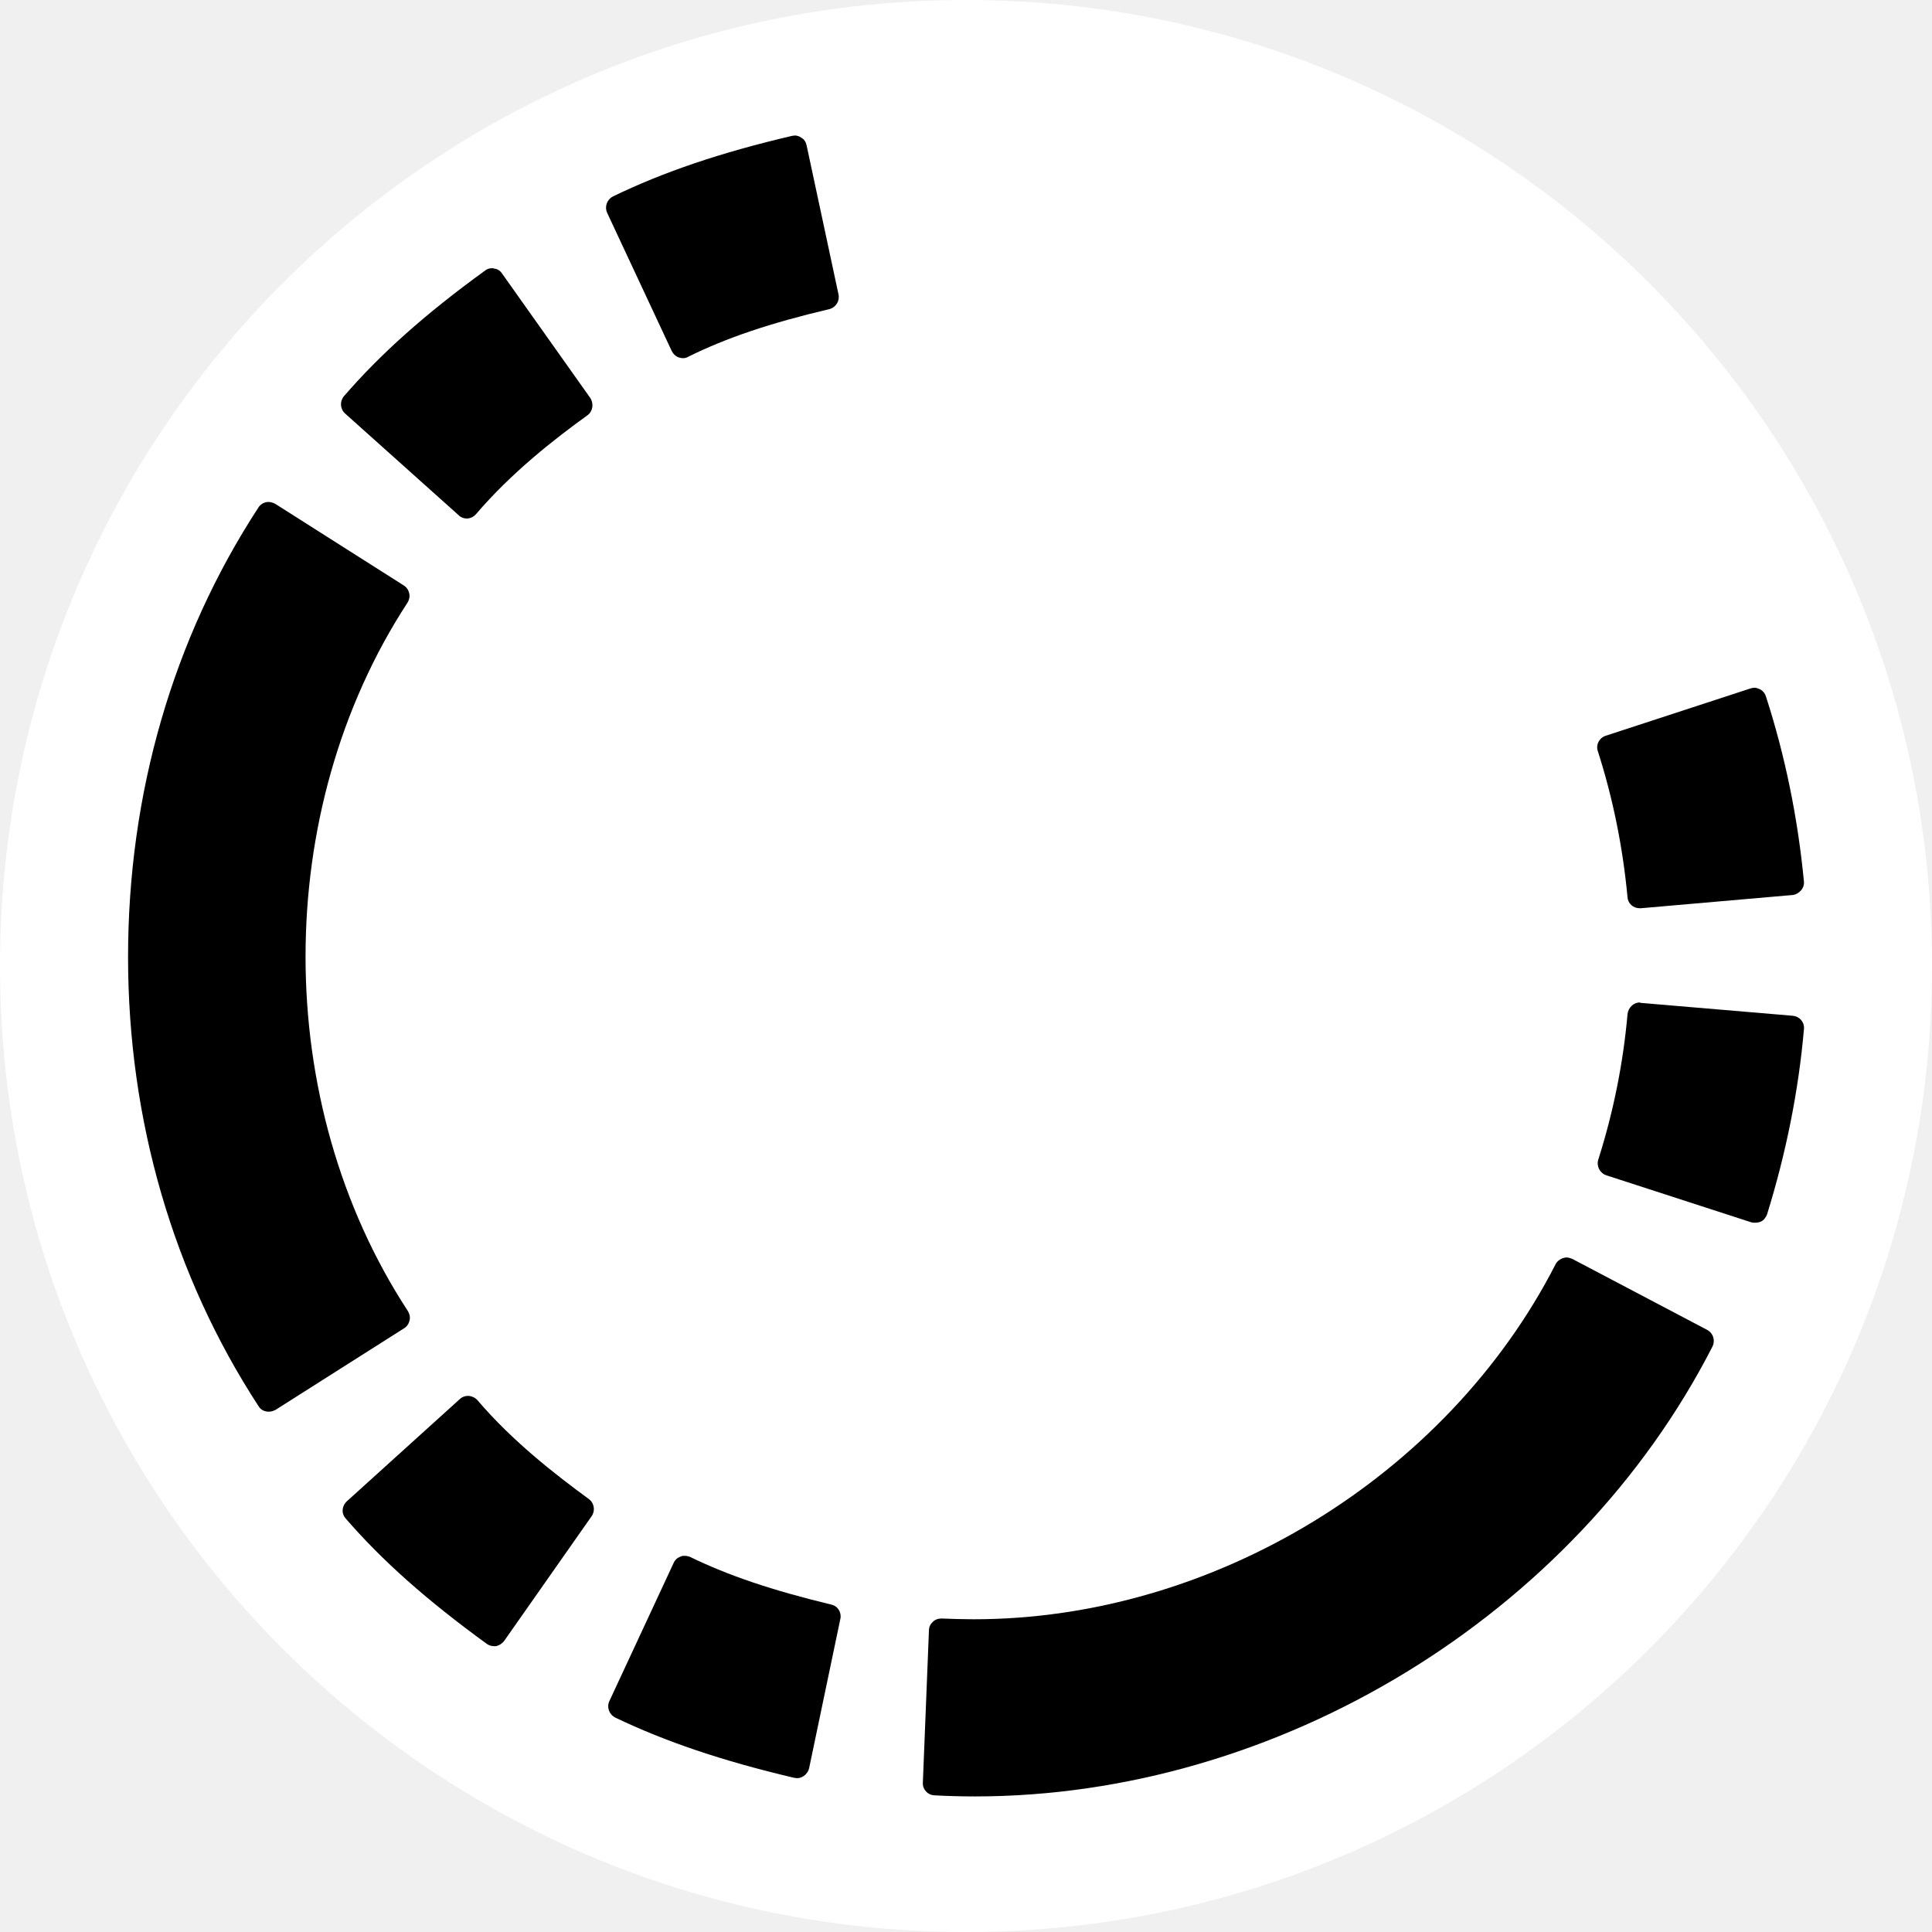
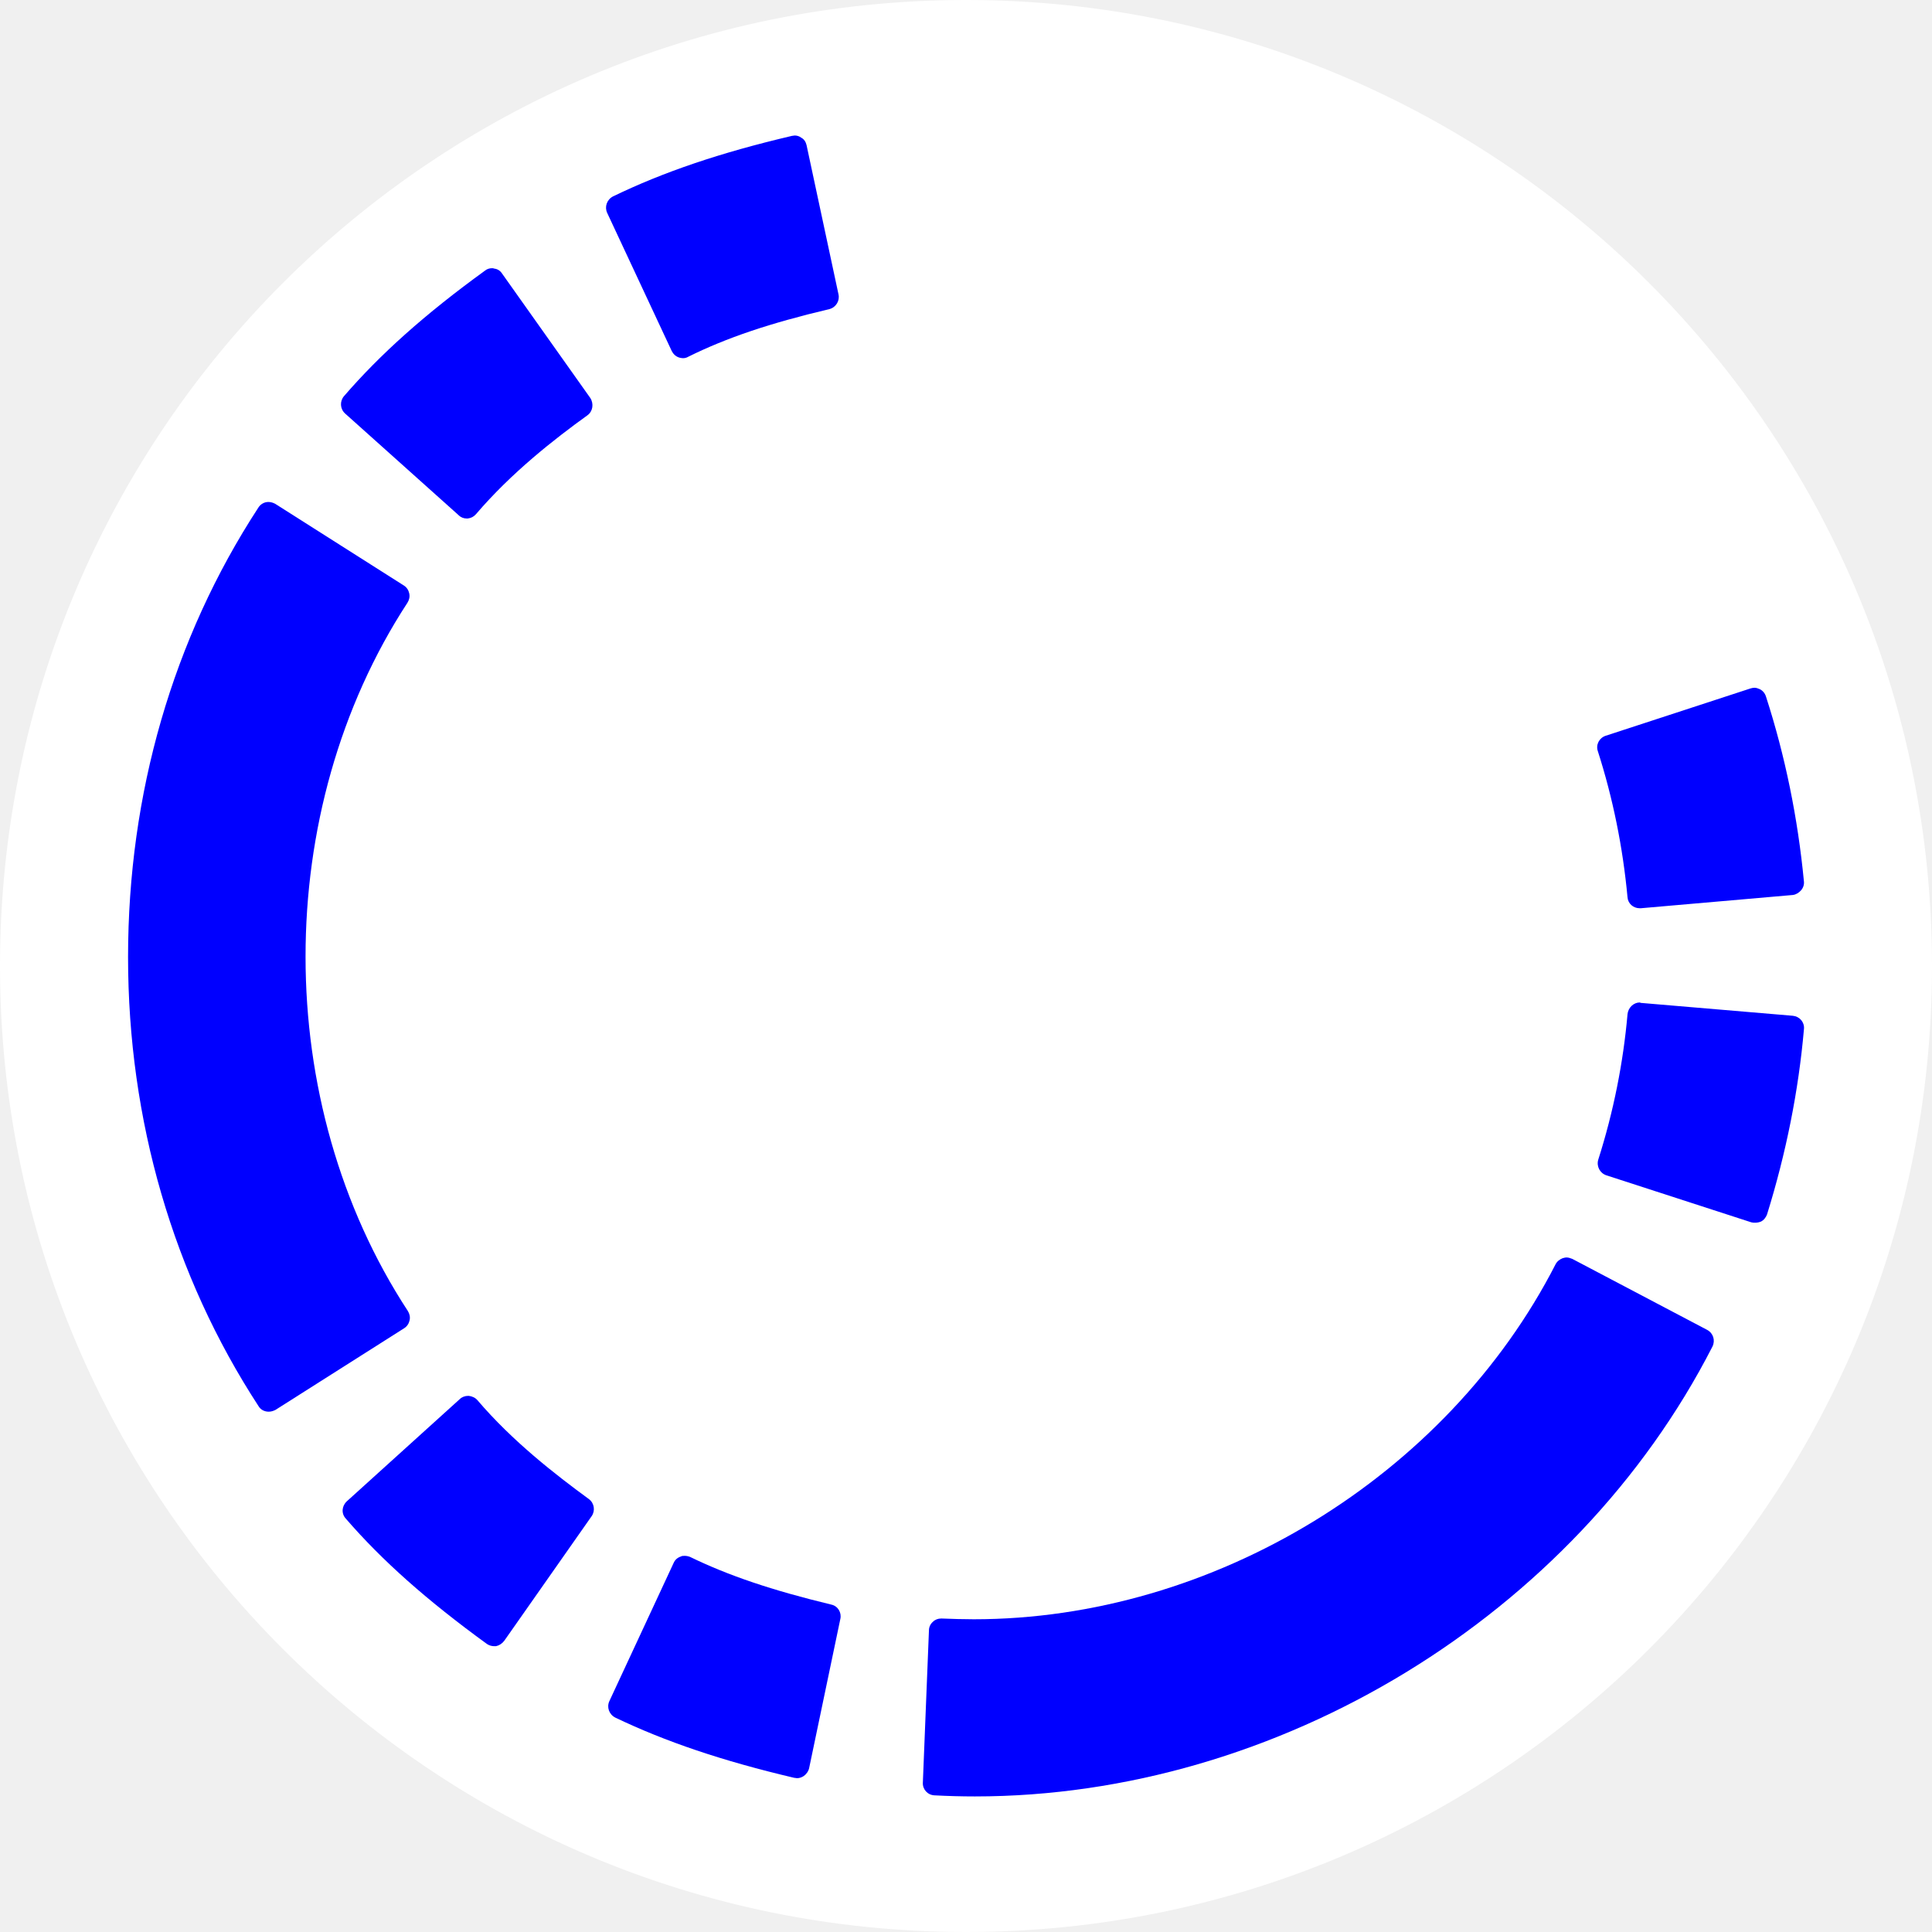
<svg xmlns="http://www.w3.org/2000/svg" version="1.1" id="Layer_1" x="0px" y="0px" width="512px" height="512px" viewBox="0 0 512 512" enable-background="new 0 0 512 512" xml:space="preserve">
  <path fill="#FFFFFF" d="M0,256a256,256 0 1,0 512,0a256,256 0 1,0 -512,0" />
  <g>
-     <path fill="#000000" d="M425.518,194.986l38.397-12.547c0.379-0.096,0.652-0.178,1.048-0.178c0.466,0,0.944,0.178,1.398,0.375   c0.757,0.376,1.34,1.043,1.62,1.896c5.112,15.779,8.469,32.31,10.076,49.039c0.104,0.859-0.187,1.703-0.758,2.373   c-0.582,0.655-1.34,1.127-2.167,1.235l-40.319,3.517h-0.269c-1.713,0-3.122-1.24-3.239-2.946   c-1.233-13.214-3.866-26.227-7.862-38.679C422.861,197.354,423.805,195.56,425.518,194.986z" />
-     <path fill="#000000" d="M91.148,104.999c9.602-11.118,21.485-21.761,37.355-33.259c0.574-0.478,1.235-0.661,1.905-0.661   c0.189,0,0.375,0,0.564,0.102c0.865,0.093,1.617,0.571,2.094,1.328l23.381,32.979c0.955,1.514,0.669,3.518-0.757,4.56   c-8.833,6.366-20.148,15.209-29.562,26.225c-0.571,0.661-1.328,1.042-2.181,1.132h-0.294c-0.763,0-1.526-0.288-2.097-0.859   l-30.129-26.984C90.097,108.327,90.027,106.329,91.148,104.999z" />
-     <path fill="#000000" d="M73.009,373.635c-0.574,0.285-1.139,0.477-1.809,0.477c-1.048,0-2.094-0.477-2.659-1.426   C45.923,338.005,33.938,296.85,33.938,253.62c0-43.235,11.883-84.382,34.506-119.065c0.574-0.955,1.616-1.526,2.656-1.526   c0.667,0,1.232,0.184,1.806,0.47l34.13,21.673c0.757,0.477,1.235,1.234,1.418,2.09c0.192,0.862,0,1.712-0.478,2.475   c-36.021,55.211-36.021,132.461,0.102,187.681c0.472,0.757,0.661,1.613,0.472,2.458c-0.187,0.867-0.661,1.619-1.421,2.108   L73.009,373.635z" />
-     <path fill="#000000" d="M156.824,401.757l-23.195,33.073c-0.574,0.757-1.331,1.234-2.185,1.426h-0.472   c-0.667,0-1.334-0.19-1.902-0.57c-15.969-11.595-27.849-22.146-37.445-33.259c-1.229-1.339-1.045-3.331,0.286-4.564l29.943-27.093   c0.571-0.57,1.424-0.851,2.182-0.851c0.102,0,0.102,0,0.192,0c0.859,0.093,1.713,0.472,2.284,1.13   c9.316,10.926,20.722,19.76,29.555,26.225C157.493,398.339,157.785,400.33,156.824,401.757z" />
-     <path fill="#000000" d="M162.424,52.066c13.31-6.458,28.423-11.595,47.432-16.053c0.28,0,0.472-0.102,0.757-0.102   c0.574,0,1.235,0.184,1.707,0.571c0.763,0.375,1.241,1.142,1.43,1.997l8.461,39.535c0.375,1.709-0.664,3.416-2.376,3.893   c-15.687,3.704-27.275,7.591-37.445,12.638c-0.472,0.285-0.95,0.375-1.424,0.375c-0.375,0-0.757-0.096-1.045-0.187   c-0.859-0.286-1.521-0.94-1.902-1.703l-17.102-36.593C160.159,54.827,160.813,52.925,162.424,52.066z" />
-     <path fill="#000000" d="M214.432,468.561c-0.186,0.862-0.757,1.62-1.421,2.098c-0.571,0.373-1.138,0.576-1.806,0.576   c-0.192,0-0.478-0.1-0.763-0.1c-19.009-4.473-34.12-9.592-47.426-15.975c-1.617-0.856-2.277-2.754-1.52-4.361l17.017-36.585   c0.375-0.861,1.042-1.433,1.896-1.712c0.286-0.187,0.667-0.187,1.043-0.187c0.478,0,0.949,0.1,1.427,0.284   c10.17,4.944,21.668,8.835,37.445,12.639c1.707,0.372,2.761,2.096,2.374,3.803L214.432,468.561L214.432,468.561z" />
-     <path fill="#000000" d="M453.838,356.814C417.34,428.179,338.75,476.073,258.343,476.073c-3.518,0-7.217-0.101-10.735-0.291   c-1.809-0.094-3.131-1.619-3.043-3.319l1.616-40.388c0-0.861,0.376-1.706,1.052-2.282c0.565-0.571,1.331-0.868,2.181-0.868   c0,0,0.096,0,0.192,0c2.755,0.104,5.592,0.198,8.453,0.198c63.396,0,125.368-37.825,154.179-94.071   c0.373-0.757,1.124-1.333,1.881-1.618c0.38-0.094,0.67-0.192,1.05-0.192c0.477,0,1.054,0.192,1.514,0.38l35.742,18.816   C454.024,353.298,454.607,355.197,453.838,356.814L453.838,356.814z" />
-     <path fill="#000000" d="M468.283,321.839c-0.279,0.757-0.851,1.524-1.619,1.894c-0.465,0.19-1.036,0.297-1.515,0.297   c-0.372,0-0.677,0-1.049-0.105l-38.386-12.451c-1.725-0.57-2.656-2.375-2.18-4.088c4.09-12.822,6.651-25.846,7.782-38.669   c0.197-1.713,1.632-3.053,3.237-3.053c0.095,0,0.199,0.112,0.271,0.112l40.308,3.416c0.862,0.095,1.619,0.468,2.179,1.125   c0.57,0.67,0.851,1.52,0.758,2.375C476.647,289.051,473.328,305.596,468.283,321.839z" />
+     <path fill="#0000FF" d="M425.518,194.986l38.397-12.547c0.379-0.096,0.652-0.178,1.048-0.178c0.466,0,0.944,0.178,1.398,0.375   c0.757,0.376,1.34,1.043,1.62,1.896c5.112,15.779,8.469,32.31,10.076,49.039c0.104,0.859-0.187,1.703-0.758,2.373   c-0.582,0.655-1.34,1.127-2.167,1.235l-40.319,3.517h-0.269c-1.713,0-3.122-1.24-3.239-2.946   c-1.233-13.214-3.866-26.227-7.862-38.679C422.861,197.354,423.805,195.56,425.518,194.986z" />
+     <path fill="#0000FF" d="M91.148,104.999c9.602-11.118,21.485-21.761,37.355-33.259c0.574-0.478,1.235-0.661,1.905-0.661   c0.189,0,0.375,0,0.564,0.102c0.865,0.093,1.617,0.571,2.094,1.328l23.381,32.979c0.955,1.514,0.669,3.518-0.757,4.56   c-8.833,6.366-20.148,15.209-29.562,26.225c-0.571,0.661-1.328,1.042-2.181,1.132h-0.294c-0.763,0-1.526-0.288-2.097-0.859   l-30.129-26.984C90.097,108.327,90.027,106.329,91.148,104.999z" />
+     <path fill="#0000FF" d="M73.009,373.635c-0.574,0.285-1.139,0.477-1.809,0.477c-1.048,0-2.094-0.477-2.659-1.426   C45.923,338.005,33.938,296.85,33.938,253.62c0-43.235,11.883-84.382,34.506-119.065c0.574-0.955,1.616-1.526,2.656-1.526   c0.667,0,1.232,0.184,1.806,0.47l34.13,21.673c0.757,0.477,1.235,1.234,1.418,2.09c0.192,0.862,0,1.712-0.478,2.475   c-36.021,55.211-36.021,132.461,0.102,187.681c0.472,0.757,0.661,1.613,0.472,2.458c-0.187,0.867-0.661,1.619-1.421,2.108   L73.009,373.635z" />
+     <path fill="#0000FF" d="M156.824,401.757l-23.195,33.073c-0.574,0.757-1.331,1.234-2.185,1.426h-0.472   c-0.667,0-1.334-0.19-1.902-0.57c-15.969-11.595-27.849-22.146-37.445-33.259c-1.229-1.339-1.045-3.331,0.286-4.564l29.943-27.093   c0.571-0.57,1.424-0.851,2.182-0.851c0.102,0,0.102,0,0.192,0c0.859,0.093,1.713,0.472,2.284,1.13   c9.316,10.926,20.722,19.76,29.555,26.225C157.493,398.339,157.785,400.33,156.824,401.757z" />
+     <path fill="#0000FF" d="M162.424,52.066c13.31-6.458,28.423-11.595,47.432-16.053c0.28,0,0.472-0.102,0.757-0.102   c0.574,0,1.235,0.184,1.707,0.571c0.763,0.375,1.241,1.142,1.43,1.997l8.461,39.535c0.375,1.709-0.664,3.416-2.376,3.893   c-15.687,3.704-27.275,7.591-37.445,12.638c-0.472,0.285-0.95,0.375-1.424,0.375c-0.375,0-0.757-0.096-1.045-0.187   c-0.859-0.286-1.521-0.94-1.902-1.703l-17.102-36.593C160.159,54.827,160.813,52.925,162.424,52.066z" />
+     <path fill="#0000FF" d="M214.432,468.561c-0.186,0.862-0.757,1.62-1.421,2.098c-0.571,0.373-1.138,0.576-1.806,0.576   c-0.192,0-0.478-0.1-0.763-0.1c-19.009-4.473-34.12-9.592-47.426-15.975c-1.617-0.856-2.277-2.754-1.52-4.361l17.017-36.585   c0.375-0.861,1.042-1.433,1.896-1.712c0.286-0.187,0.667-0.187,1.043-0.187c0.478,0,0.949,0.1,1.427,0.284   c10.17,4.944,21.668,8.835,37.445,12.639c1.707,0.372,2.761,2.096,2.374,3.803L214.432,468.561L214.432,468.561z" />
+     <path fill="#0000FF" d="M453.838,356.814C417.34,428.179,338.75,476.073,258.343,476.073c-3.518,0-7.217-0.101-10.735-0.291   c-1.809-0.094-3.131-1.619-3.043-3.319l1.616-40.388c0-0.861,0.376-1.706,1.052-2.282c0.565-0.571,1.331-0.868,2.181-0.868   c0,0,0.096,0,0.192,0c2.755,0.104,5.592,0.198,8.453,0.198c63.396,0,125.368-37.825,154.179-94.071   c0.373-0.757,1.124-1.333,1.881-1.618c0.38-0.094,0.67-0.192,1.05-0.192c0.477,0,1.054,0.192,1.514,0.38l35.742,18.816   C454.024,353.298,454.607,355.197,453.838,356.814L453.838,356.814z" />
+     <path fill="#0000FF" d="M468.283,321.839c-0.279,0.757-0.851,1.524-1.619,1.894c-0.465,0.19-1.036,0.297-1.515,0.297   c-0.372,0-0.677,0-1.049-0.105l-38.386-12.451c-1.725-0.57-2.656-2.375-2.18-4.088c4.09-12.822,6.651-25.846,7.782-38.669   c0.197-1.713,1.632-3.053,3.237-3.053c0.095,0,0.199,0.112,0.271,0.112l40.308,3.416c0.862,0.095,1.619,0.468,2.179,1.125   c0.57,0.67,0.851,1.52,0.758,2.375C476.647,289.051,473.328,305.596,468.283,321.839z" />
  </g>
</svg>
